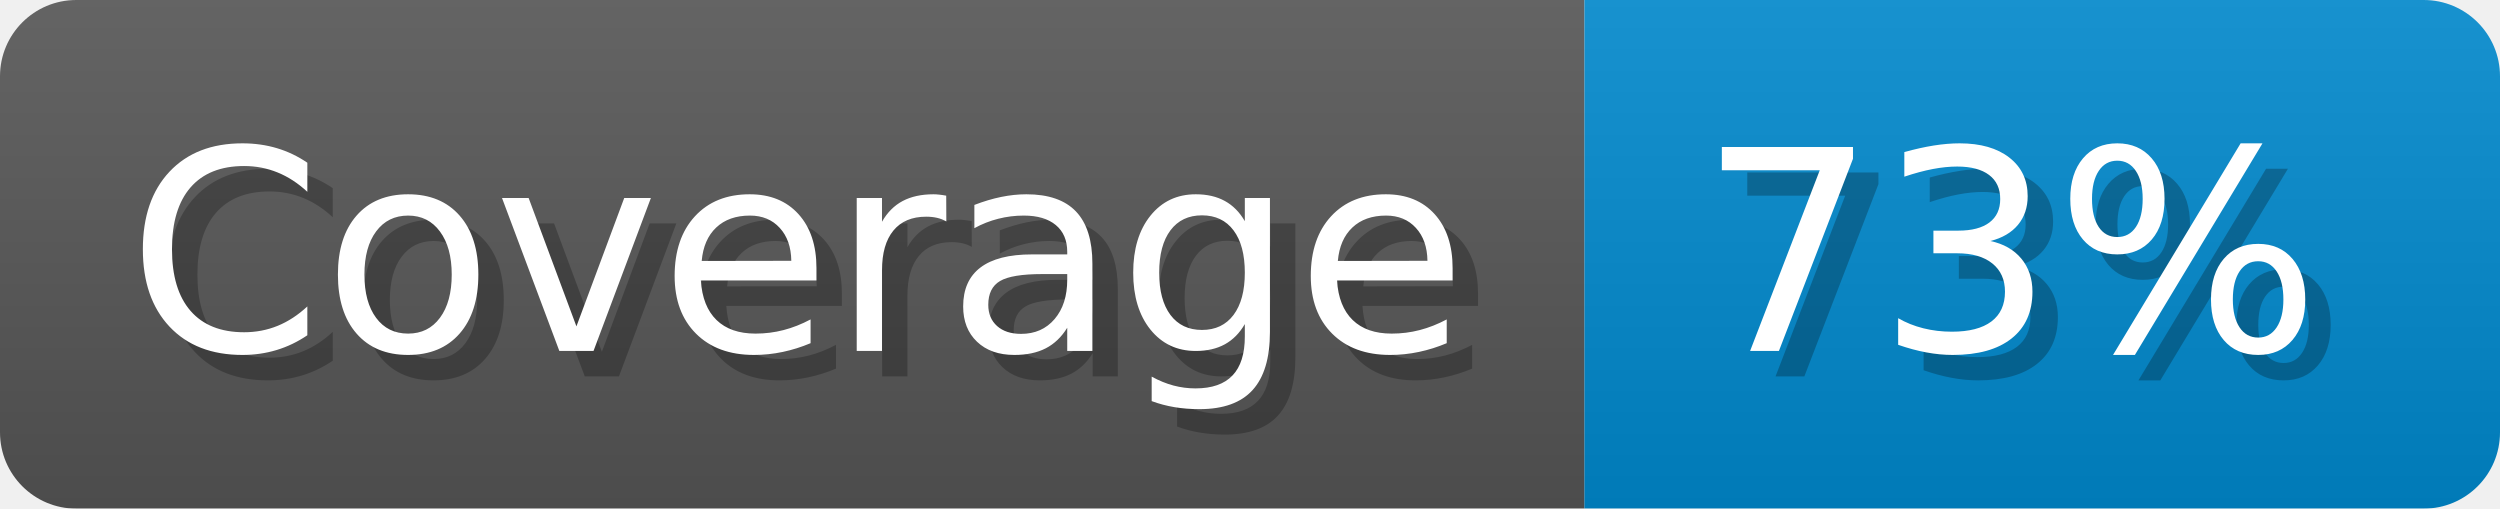
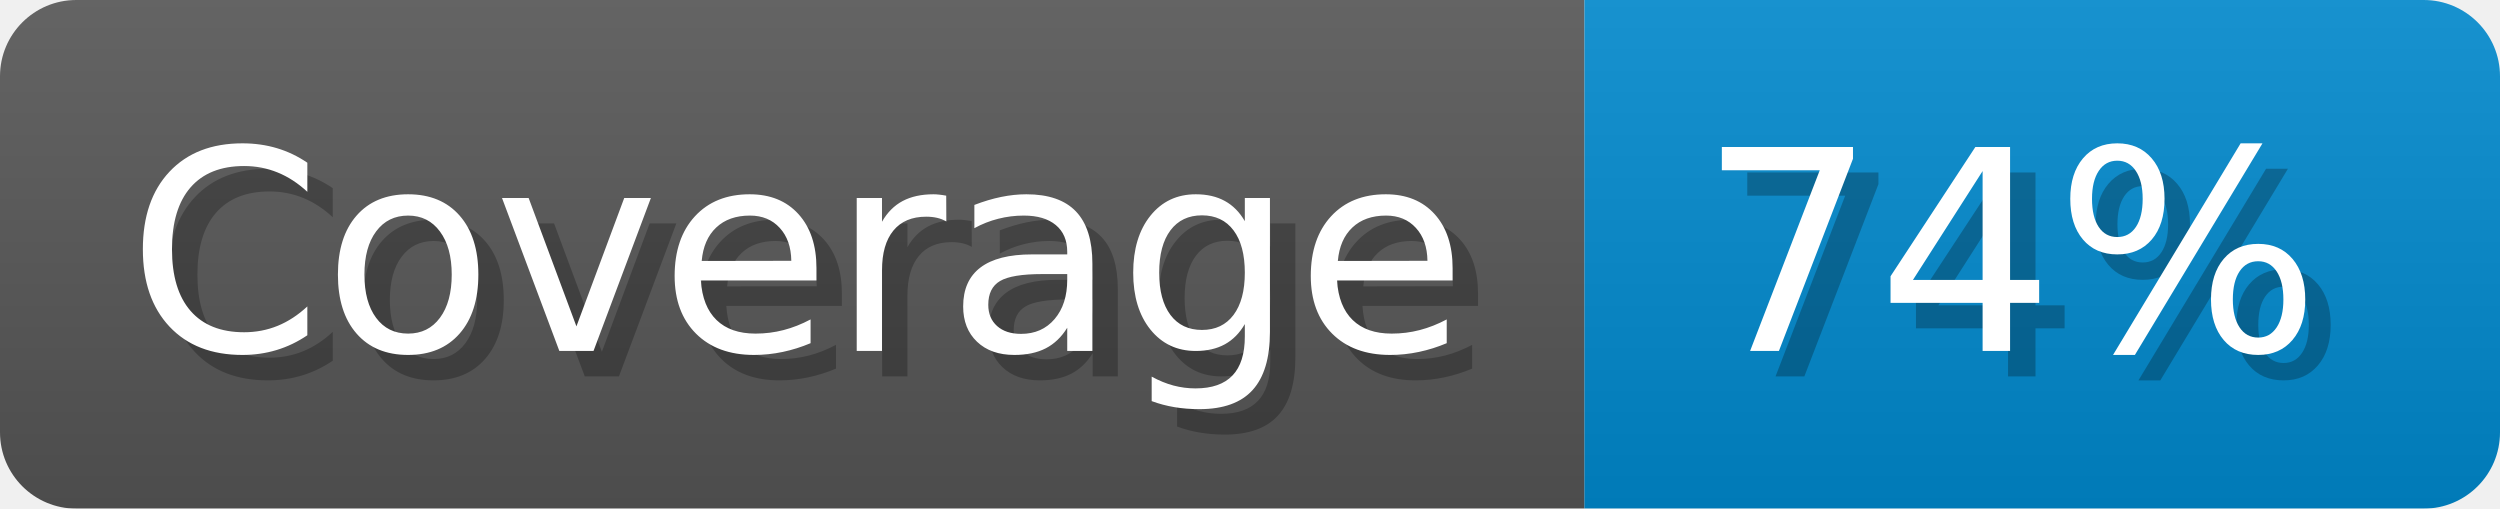
- <svg xmlns="http://www.w3.org/2000/svg" width="98.3" height="20" viewBox="0 0 983 200" role="img" aria-label="Coverage: 73%">
+ <svg xmlns="http://www.w3.org/2000/svg" width="98.3" height="20" viewBox="0 0 983 200" role="img" aria-label="Coverage: 74%">
  <linearGradient id="a" x2="0" y2="100%">
    <stop offset="0" stop-opacity=".1" stop-color="#EEE" />
    <stop offset="1" stop-opacity=".1" />
  </linearGradient>
  <mask id="m">
    <rect width="983" height="200" rx="30" fill="#FFF" />
  </mask>
  <g mask="url(#m)">
    <rect width="623" height="200" fill="#555" />
    <rect width="360" height="200" fill="#08C" x="623" />
    <rect width="983" height="200" fill="url(#a)" />
  </g>
  <g aria-hidden="true" fill="#fff" text-anchor="start" font-family="Verdana,DejaVu Sans,sans-serif" font-size="110">
    <text x="60" y="148" textLength="523" fill="#000" opacity="0.25">Coverage</text>
    <text x="50" y="138" textLength="523">Coverage</text>
-     <text x="678" y="148" textLength="260" fill="#000" opacity="0.25">73%</text>
-     <text x="668" y="138" textLength="260">73%</text>
+     <text x="678" y="148" textLength="260" fill="#000" opacity="0.25">74%</text>
+     <text x="668" y="138" textLength="260">74%</text>
  </g>
</svg>
